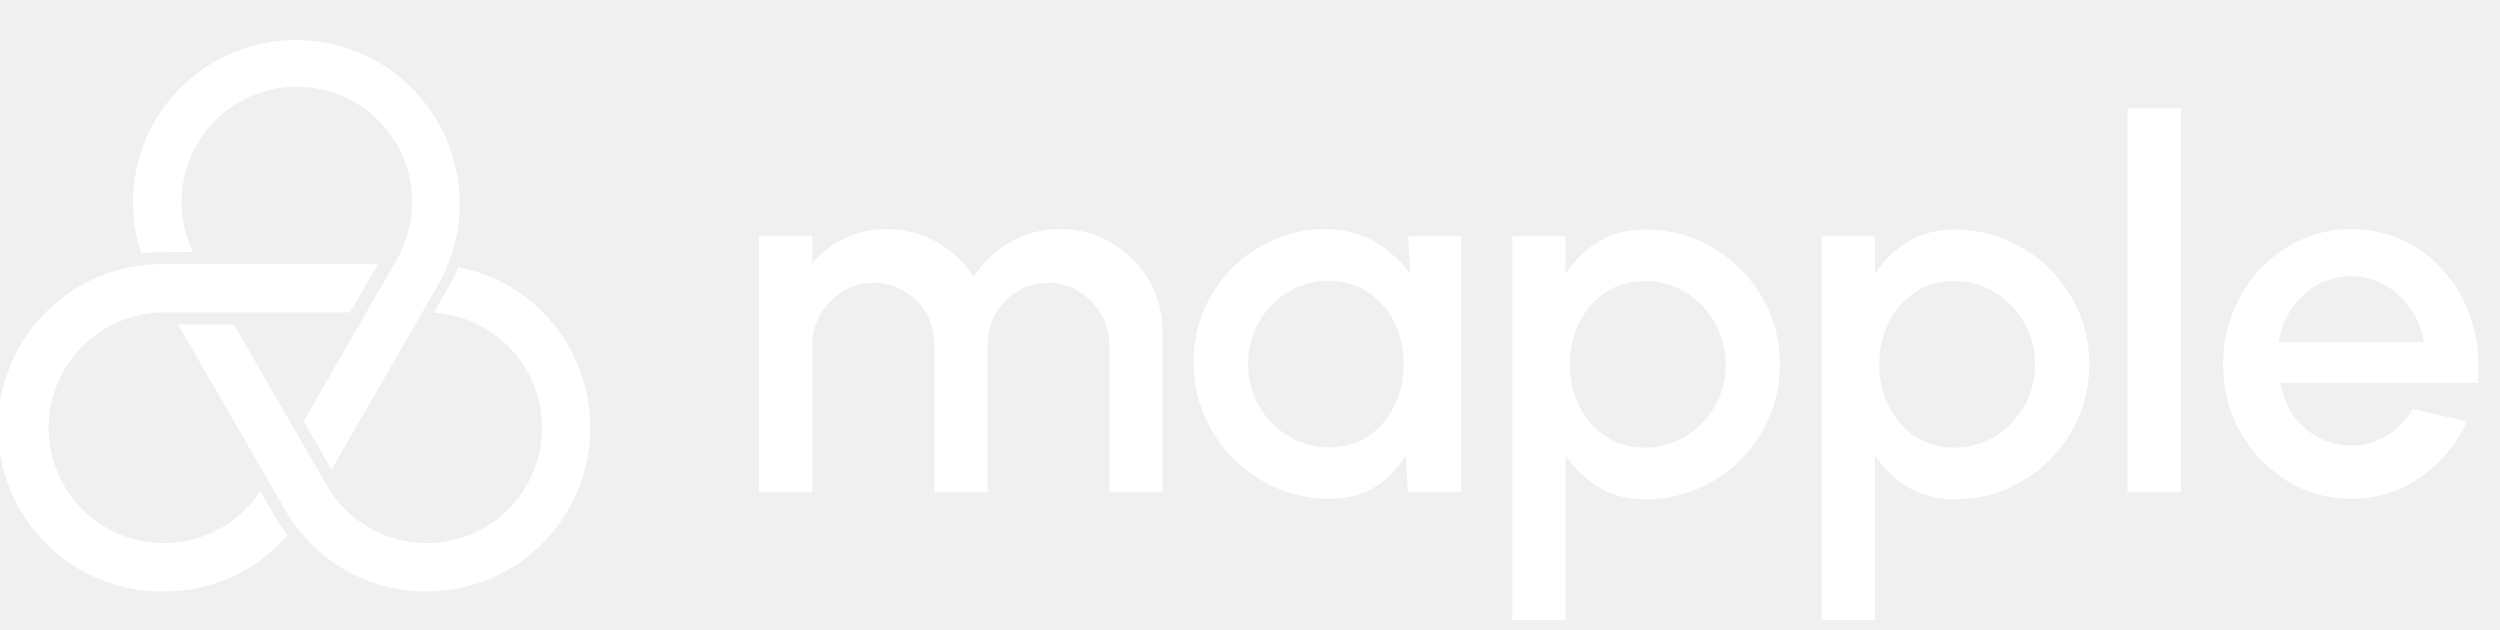
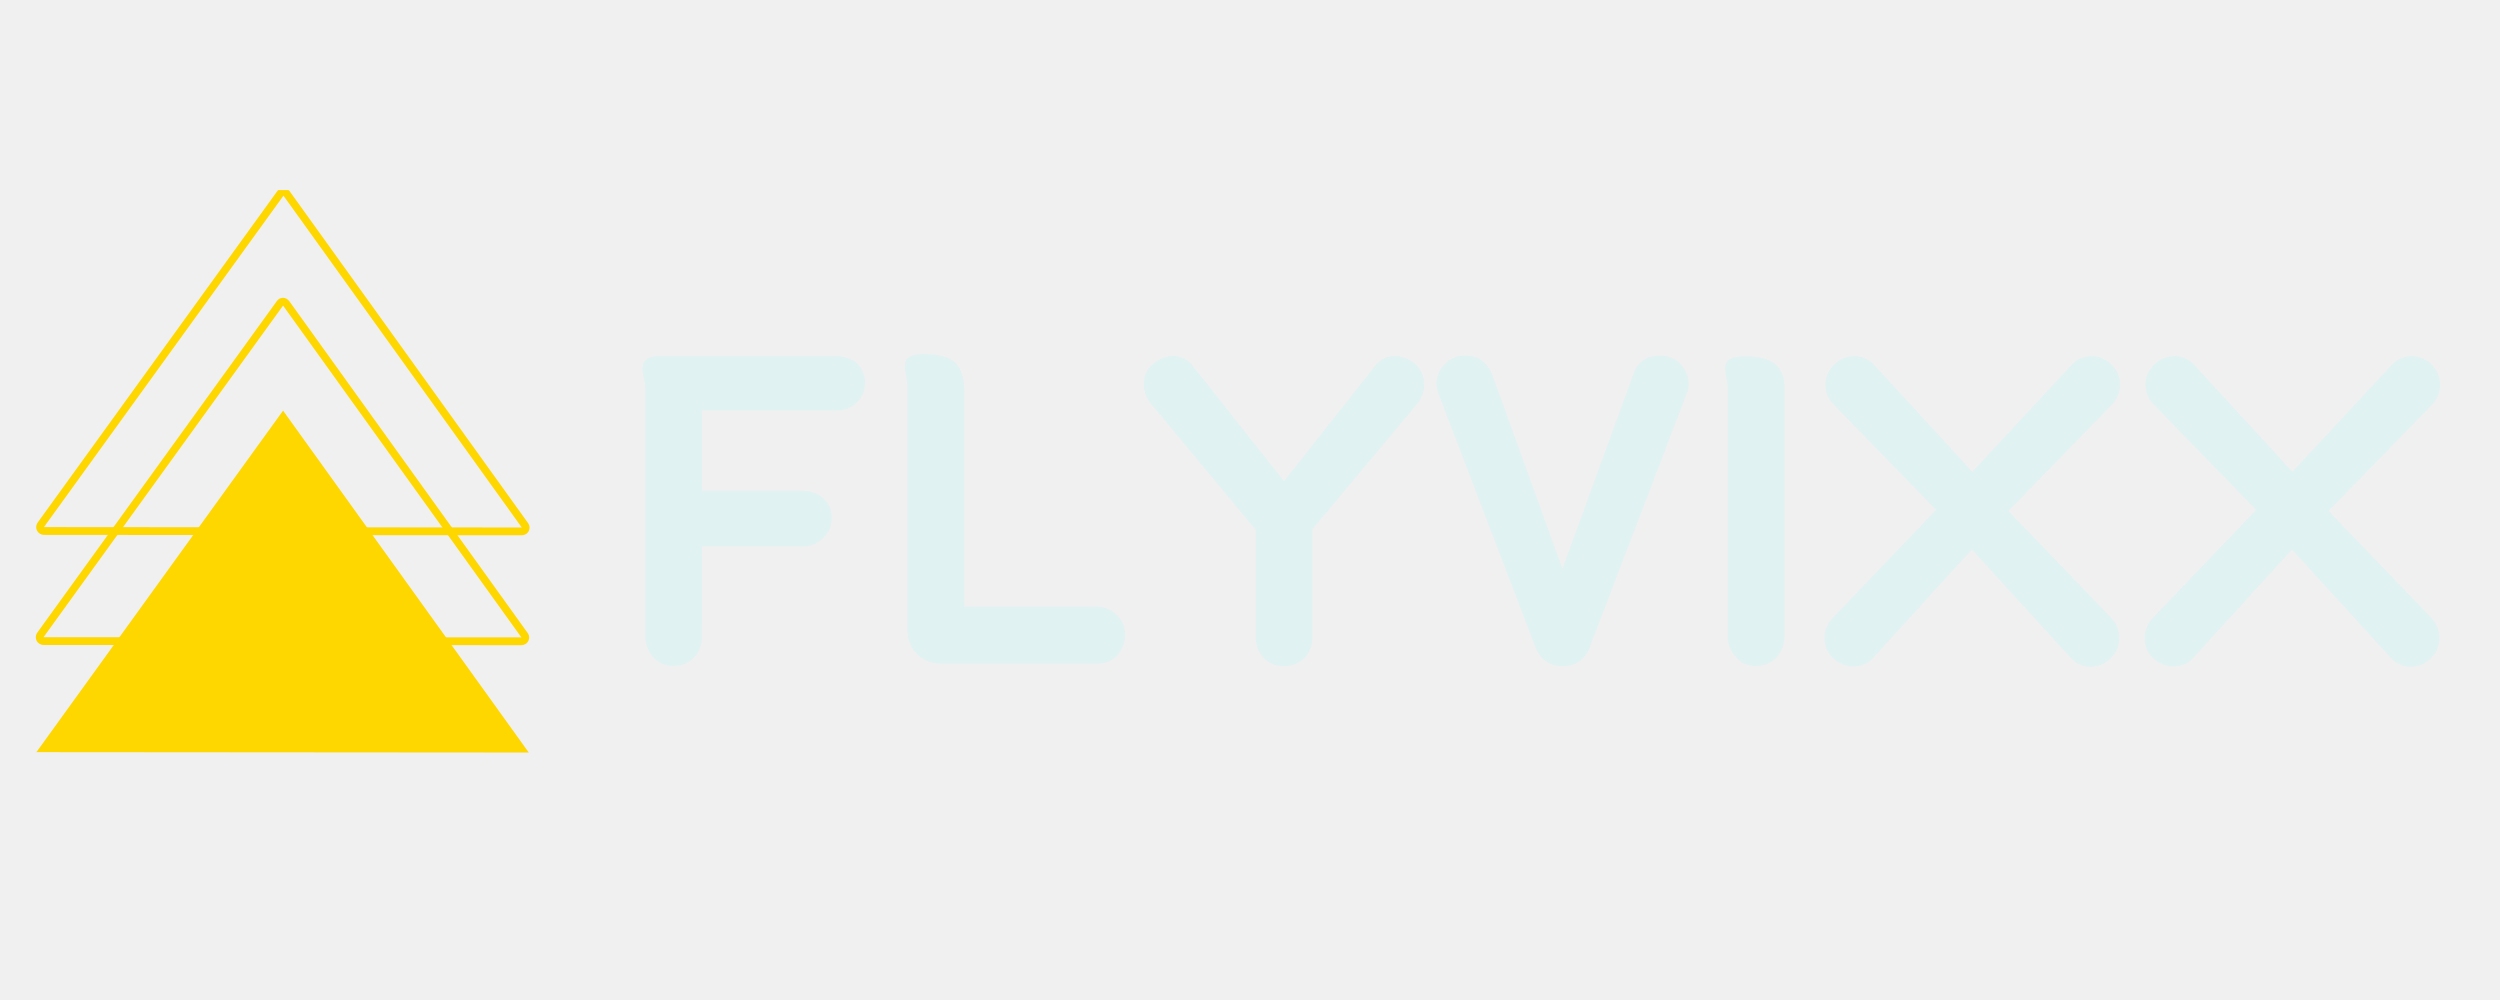
- <svg xmlns="http://www.w3.org/2000/svg" width="127" height="32" viewBox="0 0 127 32" fill="none">
-   <g clip-path="url(#clip0_9350_1050)">
-     <mask id="mask0_9350_1050" style="mask-type:luminance" maskUnits="userSpaceOnUse" x="0" y="1" width="30" height="30">
-       <path d="M30 1H0V31H30V1Z" fill="white" />
-     </mask>
-     <g mask="url(#mask0_9350_1050)">
-       <path d="M9.802 12.804C9.364 11.893 9.168 10.885 9.235 9.877C9.301 8.869 9.627 7.896 10.181 7.051C10.734 6.206 11.497 5.519 12.395 5.056C13.293 4.593 14.295 4.369 15.304 4.408C16.314 4.446 17.296 4.745 18.156 5.275C19.016 5.805 19.724 6.549 20.212 7.433C20.699 8.318 20.95 9.313 20.94 10.324C20.929 11.334 20.658 12.324 20.152 13.198L15.424 21.4L16.841 23.855L22.283 14.43C23.357 12.522 23.636 10.267 23.057 8.155C22.479 6.044 21.091 4.245 19.195 3.15C17.299 2.055 15.048 1.753 12.93 2.308C10.812 2.863 8.998 4.231 7.883 6.115C7.291 7.127 6.922 8.255 6.801 9.421C6.681 10.588 6.811 11.767 7.184 12.879C7.563 12.831 7.945 12.807 8.327 12.807L9.802 12.804Z" fill="white" />
-       <path d="M28.875 17.574C28.288 16.542 27.484 15.65 26.518 14.959C25.553 14.268 24.449 13.794 23.283 13.57C23.135 13.924 22.966 14.268 22.775 14.601L22.034 15.883C23.045 15.945 24.023 16.269 24.872 16.822C25.721 17.375 26.412 18.138 26.878 19.038C27.344 19.938 27.568 20.943 27.529 21.956C27.491 22.968 27.19 23.953 26.657 24.815C26.123 25.676 25.376 26.385 24.487 26.871C23.598 27.358 22.598 27.605 21.585 27.59C20.572 27.574 19.58 27.296 18.707 26.783C17.833 26.27 17.108 25.539 16.601 24.661L11.88 16.486H9.047L14.474 25.888C14.661 26.209 14.867 26.518 15.093 26.812L15.138 26.871C15.911 27.866 16.903 28.669 18.036 29.22C19.169 29.77 20.414 30.052 21.674 30.045C23.133 30.045 24.567 29.66 25.831 28.931C27.094 28.201 28.144 27.151 28.873 25.887C29.603 24.624 29.987 23.19 29.987 21.731C29.987 20.271 29.603 18.838 28.874 17.574H28.875Z" fill="white" />
-       <path d="M13.221 24.949C12.672 25.784 11.918 26.466 11.032 26.928C10.145 27.389 9.155 27.617 8.156 27.588C7.156 27.559 6.181 27.275 5.323 26.763C4.464 26.25 3.751 25.527 3.252 24.661C2.738 23.77 2.467 22.76 2.467 21.731C2.467 20.703 2.737 19.693 3.252 18.802C3.766 17.911 4.505 17.171 5.396 16.657C6.286 16.142 7.296 15.871 8.325 15.871H17.785L19.198 13.417H8.325C7.223 13.402 6.13 13.606 5.109 14.017C4.087 14.428 3.157 15.039 2.373 15.812C1.589 16.585 0.967 17.507 0.542 18.523C0.117 19.539 -0.102 20.629 -0.102 21.73C-0.102 22.832 0.117 23.922 0.542 24.938C0.967 25.954 1.589 26.876 2.373 27.649C3.157 28.423 4.087 29.033 5.109 29.444C6.13 29.855 7.223 30.059 8.325 30.044C9.516 30.051 10.694 29.799 11.778 29.305C12.862 28.812 13.826 28.088 14.602 27.185C14.36 26.872 14.138 26.543 13.939 26.2L13.221 24.949Z" fill="white" />
+ <svg xmlns="http://www.w3.org/2000/svg" width="200" zoomAndPan="magnify" viewBox="0 0 150 60" height="80" preserveAspectRatio="xMidYMid meet" version="1.0">
+   <defs>
+     <g />
+     <clipPath id="0745c982e7">
+       <path d="M 2.148 24 L 32 24 L 32 45.152 L 2.148 45.152 Z M 2.148 24 " clip-rule="nonzero" />
+     </clipPath>
+     <clipPath id="e93f9dcc7d">
+       <path d="M 2.148 17 L 32 17 L 32 39 L 2.148 39 Z M 2.148 17 " clip-rule="nonzero" />
+     </clipPath>
+     <clipPath id="60862ce512">
+       <path d="M 2.148 11.402 L 32 11.402 L 32 33 L 2.148 33 Z M 2.148 11.402 " clip-rule="nonzero" />
+     </clipPath>
+     <clipPath id="418a87e785">
+       <rect x="0" width="112" y="0" height="25" />
+     </clipPath>
+   </defs>
+   <g clip-path="url(#0745c982e7)">
+     <path fill="#ffd700" d="M 2.184 45.129 L 31.727 45.152 L 16.984 24.637 Z M 2.184 45.129 " fill-opacity="1" fill-rule="nonzero" />
+   </g>
+   <g clip-path="url(#e93f9dcc7d)">
+     <path fill="#ffd700" d="M 2.613 38.23 L 16.984 18.336 L 31.281 38.242 L 2.613 38.23 M 2.148 38.23 C 2.148 38.301 2.16 38.371 2.195 38.441 C 2.273 38.594 2.438 38.699 2.613 38.699 L 31.281 38.711 C 31.457 38.711 31.621 38.617 31.703 38.453 C 31.738 38.383 31.75 38.312 31.75 38.242 C 31.75 38.148 31.715 38.055 31.656 37.973 L 17.355 18.066 C 17.262 17.949 17.121 17.867 16.984 17.867 C 16.832 17.867 16.691 17.938 16.609 18.066 L 2.242 37.949 C 2.184 38.031 2.148 38.125 2.148 38.23 Z M 2.148 38.23 " fill-opacity="1" fill-rule="nonzero" />
+   </g>
+   <g clip-path="url(#60862ce512)">
+     <path fill="#ffd700" d="M 2.637 31.625 L 17.008 11.742 L 31.305 31.648 L 2.637 31.625 M 2.172 31.625 C 2.172 31.695 2.184 31.766 2.219 31.836 C 2.297 31.988 2.461 32.094 2.637 32.094 L 31.305 32.117 C 31.48 32.117 31.645 32.023 31.727 31.859 C 31.762 31.789 31.773 31.719 31.773 31.648 C 31.773 31.555 31.738 31.461 31.68 31.379 L 17.379 11.473 C 17.285 11.359 17.145 11.277 17.008 11.277 C 16.855 11.277 16.715 11.348 16.633 11.473 L 2.266 31.344 C 2.207 31.426 2.172 31.531 2.172 31.625 Z M 2.172 31.625 " fill-opacity="1" fill-rule="nonzero" />
+   </g>
+   <g transform="matrix(1, 0, 0, 1, 36, 20)">
+     <g clip-path="url(#418a87e785)">
+       <g fill="#e0f2f1" fill-opacity="1">
+         <g transform="translate(0.791556, 19.81066)">
+           <g>
+             <path d="M 1.938 -1.625 L 1.938 -16.531 C 1.926 -16.719 1.895 -16.914 1.844 -17.125 C 1.789 -17.332 1.766 -17.531 1.766 -17.719 C 1.766 -17.938 1.836 -18.109 1.984 -18.234 C 2.129 -18.367 2.414 -18.438 2.844 -18.438 L 13.438 -18.438 C 13.594 -18.438 13.766 -18.41 13.953 -18.359 C 14.148 -18.305 14.332 -18.223 14.5 -18.109 C 14.664 -17.984 14.805 -17.82 14.922 -17.625 C 15.035 -17.426 15.098 -17.188 15.109 -16.906 C 15.109 -16.426 14.957 -16.023 14.656 -15.703 C 14.508 -15.547 14.332 -15.422 14.125 -15.328 C 13.926 -15.234 13.695 -15.188 13.438 -15.188 L 5.328 -15.188 L 5.328 -10.359 L 11.391 -10.359 C 11.609 -10.359 11.82 -10.32 12.031 -10.25 C 12.238 -10.176 12.422 -10.07 12.578 -9.938 C 12.742 -9.789 12.875 -9.617 12.969 -9.422 C 13.062 -9.223 13.109 -8.992 13.109 -8.734 C 13.109 -8.484 13.062 -8.254 12.969 -8.047 C 12.875 -7.848 12.742 -7.672 12.578 -7.516 C 12.242 -7.191 11.848 -7.031 11.391 -7.031 L 5.328 -7.031 L 5.328 -1.625 C 5.328 -1.156 5.176 -0.742 4.875 -0.391 C 4.719 -0.223 4.535 -0.094 4.328 0 C 4.117 0.094 3.883 0.141 3.625 0.141 C 3.363 0.141 3.129 0.094 2.922 0 C 2.711 -0.094 2.535 -0.223 2.391 -0.391 C 2.086 -0.742 1.938 -1.156 1.938 -1.625 Z M 1.938 -1.625 " />
+           </g>
+         </g>
+       </g>
+       <g fill="#e0f2f1" fill-opacity="1">
+         <g transform="translate(16.53287, 19.81066)">
+           <g>
+             <path d="M 14.969 -1.719 C 14.969 -1.457 14.922 -1.223 14.828 -1.016 C 14.742 -0.805 14.629 -0.629 14.484 -0.484 C 14.191 -0.16 13.816 0 13.359 0 L 3.828 0 C 3.547 -0.008 3.289 -0.066 3.062 -0.172 C 2.832 -0.273 2.633 -0.414 2.469 -0.594 C 2.102 -0.957 1.922 -1.426 1.922 -2 L 1.922 -16.75 C 1.898 -16.957 1.867 -17.148 1.828 -17.328 C 1.816 -17.43 1.801 -17.523 1.781 -17.609 C 1.77 -17.691 1.766 -17.781 1.766 -17.875 C 1.766 -18.102 1.844 -18.27 2 -18.375 C 2.082 -18.438 2.195 -18.484 2.344 -18.516 C 2.5 -18.547 2.703 -18.562 2.953 -18.562 C 3.297 -18.562 3.609 -18.531 3.891 -18.469 C 4.18 -18.406 4.438 -18.301 4.656 -18.156 C 4.852 -18 5.008 -17.785 5.125 -17.516 C 5.25 -17.254 5.312 -16.926 5.312 -16.531 L 5.312 -3.406 L 13.266 -3.406 C 13.711 -3.406 14.102 -3.254 14.438 -2.953 C 14.602 -2.797 14.734 -2.613 14.828 -2.406 C 14.922 -2.195 14.969 -1.969 14.969 -1.719 Z M 14.969 -1.719 " />
+           </g>
+         </g>
+       </g>
+       <g fill="#e0f2f1" fill-opacity="1">
+         <g transform="translate(32.27419, 19.81066)">
+           <g>
+             <path d="M 17.172 -16.734 C 17.172 -16.285 17.016 -15.879 16.703 -15.516 L 10.469 -8.062 L 10.469 -1.547 C 10.469 -1.066 10.305 -0.66 9.984 -0.328 C 9.648 -0.004 9.242 0.156 8.766 0.156 C 8.273 0.156 7.875 -0.004 7.562 -0.328 C 7.238 -0.66 7.078 -1.066 7.078 -1.547 L 7.078 -8.016 L 0.844 -15.516 C 0.52 -15.891 0.359 -16.297 0.359 -16.734 C 0.359 -16.961 0.395 -17.176 0.469 -17.375 C 0.551 -17.57 0.68 -17.754 0.859 -17.922 C 1.023 -18.086 1.219 -18.211 1.438 -18.297 C 1.656 -18.391 1.875 -18.441 2.094 -18.453 C 2.312 -18.453 2.52 -18.406 2.719 -18.312 C 2.926 -18.227 3.102 -18.094 3.25 -17.906 L 8.766 -10.938 L 14.281 -17.906 C 14.426 -18.094 14.598 -18.227 14.797 -18.312 C 15.004 -18.406 15.219 -18.453 15.438 -18.453 C 15.664 -18.441 15.883 -18.391 16.094 -18.297 C 16.312 -18.211 16.508 -18.086 16.688 -17.922 C 17.008 -17.598 17.172 -17.203 17.172 -16.734 Z M 17.172 -16.734 " />
+           </g>
+         </g>
+       </g>
+       <g fill="#e0f2f1" fill-opacity="1">
+         <g transform="translate(49.76294, 19.81066)">
+           <g>
+             <path d="M 15.406 -17.453 C 15.594 -17.023 15.598 -16.594 15.422 -16.156 L 9.594 -0.922 C 9.457 -0.566 9.242 -0.297 8.953 -0.109 C 8.66 0.078 8.336 0.164 7.984 0.156 C 7.648 0.164 7.336 0.078 7.047 -0.109 C 6.754 -0.297 6.535 -0.566 6.391 -0.922 L 0.562 -16.156 C 0.383 -16.594 0.391 -17.023 0.578 -17.453 C 0.66 -17.648 0.781 -17.828 0.938 -17.984 C 1.102 -18.148 1.297 -18.273 1.516 -18.359 C 1.734 -18.441 1.953 -18.477 2.172 -18.469 C 2.398 -18.469 2.613 -18.43 2.812 -18.359 C 3.02 -18.273 3.203 -18.148 3.359 -17.984 C 3.516 -17.828 3.641 -17.641 3.734 -17.422 L 7.984 -5.672 L 12.266 -17.422 C 12.328 -17.641 12.438 -17.828 12.594 -17.984 C 12.758 -18.148 12.941 -18.273 13.141 -18.359 C 13.348 -18.43 13.566 -18.469 13.797 -18.469 C 14.023 -18.477 14.25 -18.441 14.469 -18.359 C 14.695 -18.273 14.891 -18.148 15.047 -17.984 C 15.203 -17.828 15.32 -17.648 15.406 -17.453 Z M 15.406 -17.453 " />
+           </g>
+         </g>
+       </g>
+       <g fill="#e0f2f1" fill-opacity="1">
+         <g transform="translate(65.74976, 19.81066)">
+           <g>
+             <path d="M 5.312 -16.703 L 5.312 -1.625 C 5.312 -1.156 5.16 -0.742 4.859 -0.391 C 4.547 -0.035 4.129 0.141 3.609 0.141 C 3.348 0.141 3.109 0.094 2.891 0 C 2.68 -0.102 2.508 -0.242 2.375 -0.422 C 2.07 -0.766 1.922 -1.164 1.922 -1.625 L 1.922 -16.609 C 1.898 -16.816 1.867 -17.008 1.828 -17.188 C 1.816 -17.281 1.801 -17.367 1.781 -17.453 C 1.77 -17.547 1.766 -17.633 1.766 -17.719 C 1.766 -17.957 1.844 -18.129 2 -18.234 C 2.082 -18.285 2.195 -18.328 2.344 -18.359 C 2.5 -18.398 2.703 -18.422 2.953 -18.422 C 3.273 -18.422 3.578 -18.395 3.859 -18.344 C 4.141 -18.301 4.383 -18.211 4.594 -18.078 C 4.801 -17.953 4.969 -17.773 5.094 -17.547 C 5.219 -17.328 5.289 -17.047 5.312 -16.703 Z M 5.312 -16.703 " />
+           </g>
+         </g>
+       </g>
+       <g fill="#e0f2f1" fill-opacity="1">
+         <g transform="translate(72.84057, 19.81066)">
+           <g>
+             <path d="M 11.656 -9.156 L 17.828 -2.734 C 17.992 -2.566 18.113 -2.379 18.188 -2.172 C 18.27 -1.961 18.312 -1.75 18.312 -1.531 C 18.312 -1.32 18.27 -1.109 18.188 -0.891 C 18.113 -0.68 17.988 -0.492 17.812 -0.328 C 17.469 0.016 17.055 0.188 16.578 0.188 C 16.109 0.188 15.719 0.008 15.406 -0.344 L 9.469 -6.844 L 3.547 -0.344 C 3.242 0 2.852 0.172 2.375 0.172 C 2.145 0.172 1.926 0.129 1.719 0.047 C 1.508 -0.035 1.316 -0.16 1.141 -0.328 C 0.961 -0.492 0.832 -0.68 0.75 -0.891 C 0.676 -1.109 0.641 -1.32 0.641 -1.531 C 0.641 -1.988 0.801 -2.391 1.125 -2.734 L 7.328 -9.219 L 1.188 -15.531 C 1.02 -15.695 0.895 -15.883 0.812 -16.094 C 0.727 -16.301 0.688 -16.516 0.688 -16.734 C 0.688 -17.191 0.859 -17.586 1.203 -17.922 C 1.367 -18.098 1.562 -18.227 1.781 -18.312 C 2.008 -18.395 2.227 -18.438 2.438 -18.438 C 2.664 -18.438 2.879 -18.391 3.078 -18.297 C 3.273 -18.211 3.453 -18.082 3.609 -17.906 L 9.5 -11.5 L 15.453 -17.906 C 15.609 -18.082 15.789 -18.211 16 -18.297 C 16.219 -18.391 16.43 -18.438 16.641 -18.438 C 16.859 -18.438 17.07 -18.395 17.281 -18.312 C 17.488 -18.227 17.68 -18.098 17.859 -17.922 C 18.191 -17.586 18.359 -17.191 18.359 -16.734 C 18.359 -16.516 18.316 -16.301 18.234 -16.094 C 18.148 -15.883 18.031 -15.695 17.875 -15.531 Z M 11.656 -9.156 " />
+           </g>
+         </g>
+       </g>
+       <g fill="#e0f2f1" fill-opacity="1">
+         <g transform="translate(92.04787, 19.81066)">
+           <g>
+             <path d="M 11.656 -9.156 L 17.828 -2.734 C 17.992 -2.566 18.113 -2.379 18.188 -2.172 C 18.27 -1.961 18.312 -1.75 18.312 -1.531 C 18.312 -1.32 18.27 -1.109 18.188 -0.891 C 18.113 -0.68 17.988 -0.492 17.812 -0.328 C 17.469 0.016 17.055 0.188 16.578 0.188 C 16.109 0.188 15.719 0.008 15.406 -0.344 L 9.469 -6.844 L 3.547 -0.344 C 3.242 0 2.852 0.172 2.375 0.172 C 2.145 0.172 1.926 0.129 1.719 0.047 C 1.508 -0.035 1.316 -0.16 1.141 -0.328 C 0.961 -0.492 0.832 -0.68 0.75 -0.891 C 0.676 -1.109 0.641 -1.32 0.641 -1.531 C 0.641 -1.988 0.801 -2.391 1.125 -2.734 L 7.328 -9.219 L 1.188 -15.531 C 1.02 -15.695 0.895 -15.883 0.812 -16.094 C 0.727 -16.301 0.688 -16.516 0.688 -16.734 C 0.688 -17.191 0.859 -17.586 1.203 -17.922 C 1.367 -18.098 1.562 -18.227 1.781 -18.312 C 2.008 -18.395 2.227 -18.438 2.438 -18.438 C 2.664 -18.438 2.879 -18.391 3.078 -18.297 C 3.273 -18.211 3.453 -18.082 3.609 -17.906 L 9.5 -11.5 L 15.453 -17.906 C 15.609 -18.082 15.789 -18.211 16 -18.297 C 16.219 -18.391 16.43 -18.438 16.641 -18.438 C 16.859 -18.438 17.07 -18.395 17.281 -18.312 C 17.488 -18.227 17.68 -18.098 17.859 -17.922 C 18.191 -17.586 18.359 -17.191 18.359 -16.734 C 18.359 -16.516 18.316 -16.301 18.234 -16.094 C 18.148 -15.883 18.031 -15.695 17.875 -15.531 Z M 11.656 -9.156 " />
+           </g>
+         </g>
+       </g>
    </g>
  </g>
-   <path d="M38.56 25V12H41.264V13.378C41.715 12.841 42.265 12.416 42.915 12.104C43.574 11.792 44.284 11.636 45.047 11.636C45.974 11.636 46.828 11.861 47.608 12.312C48.388 12.754 49.008 13.343 49.467 14.08C49.926 13.343 50.537 12.754 51.3 12.312C52.071 11.861 52.921 11.636 53.848 11.636C54.81 11.636 55.685 11.87 56.474 12.338C57.263 12.806 57.891 13.434 58.359 14.223C58.827 15.012 59.061 15.887 59.061 16.849V25H56.357V17.538C56.357 16.966 56.218 16.442 55.941 15.965C55.664 15.488 55.291 15.103 54.823 14.808C54.355 14.513 53.835 14.366 53.263 14.366C52.691 14.366 52.171 14.505 51.703 14.782C51.235 15.059 50.862 15.436 50.585 15.913C50.308 16.39 50.169 16.931 50.169 17.538V25H47.465V17.538C47.465 16.931 47.326 16.39 47.049 15.913C46.772 15.436 46.395 15.059 45.918 14.782C45.45 14.505 44.93 14.366 44.358 14.366C43.795 14.366 43.275 14.513 42.798 14.808C42.33 15.103 41.957 15.488 41.68 15.965C41.403 16.442 41.264 16.966 41.264 17.538V25H38.56ZM71.526 12H74.23V25H71.513L71.409 23.115C71.027 23.782 70.512 24.32 69.862 24.727C69.212 25.134 68.445 25.338 67.561 25.338C66.607 25.338 65.71 25.16 64.87 24.805C64.029 24.441 63.288 23.938 62.647 23.297C62.014 22.656 61.52 21.919 61.165 21.087C60.809 20.246 60.632 19.345 60.632 18.383C60.632 17.456 60.805 16.585 61.152 15.77C61.498 14.947 61.979 14.227 62.595 13.612C63.21 12.997 63.921 12.516 64.727 12.169C65.541 11.814 66.412 11.636 67.34 11.636C68.284 11.636 69.116 11.853 69.836 12.286C70.564 12.711 71.166 13.257 71.643 13.924L71.526 12ZM67.496 22.725C68.258 22.725 68.926 22.539 69.498 22.166C70.07 21.785 70.512 21.273 70.824 20.632C71.144 19.991 71.305 19.28 71.305 18.5C71.305 17.711 71.144 16.996 70.824 16.355C70.503 15.714 70.057 15.207 69.485 14.834C68.921 14.453 68.258 14.262 67.496 14.262C66.742 14.262 66.053 14.453 65.429 14.834C64.805 15.215 64.311 15.727 63.947 16.368C63.583 17.009 63.401 17.72 63.401 18.5C63.401 19.289 63.587 20.004 63.96 20.645C64.341 21.278 64.839 21.785 65.455 22.166C66.079 22.539 66.759 22.725 67.496 22.725ZM79.528 31.5H76.824V12H79.528V13.911C79.961 13.244 80.516 12.702 81.192 12.286C81.868 11.87 82.665 11.662 83.584 11.662C84.528 11.662 85.412 11.84 86.236 12.195C87.068 12.55 87.796 13.044 88.42 13.677C89.044 14.301 89.533 15.025 89.889 15.848C90.244 16.671 90.422 17.555 90.422 18.5C90.422 19.445 90.244 20.333 89.889 21.165C89.533 21.997 89.044 22.729 88.42 23.362C87.796 23.986 87.068 24.476 86.236 24.831C85.412 25.186 84.528 25.364 83.584 25.364C82.665 25.364 81.868 25.156 81.192 24.74C80.516 24.315 79.961 23.774 79.528 23.115V31.5ZM83.558 14.275C82.804 14.275 82.141 14.466 81.569 14.847C80.997 15.228 80.55 15.74 80.23 16.381C79.909 17.014 79.749 17.72 79.749 18.5C79.749 19.28 79.909 19.991 80.23 20.632C80.55 21.273 80.997 21.785 81.569 22.166C82.141 22.547 82.804 22.738 83.558 22.738C84.303 22.738 84.988 22.552 85.612 22.179C86.236 21.798 86.734 21.286 87.107 20.645C87.479 20.004 87.666 19.289 87.666 18.5C87.666 17.729 87.479 17.022 87.107 16.381C86.743 15.74 86.249 15.228 85.625 14.847C85.001 14.466 84.312 14.275 83.558 14.275ZM95.245 31.5H92.54V12H95.245V13.911C95.678 13.244 96.233 12.702 96.909 12.286C97.585 11.87 98.382 11.662 99.3 11.662C100.245 11.662 101.129 11.84 101.952 12.195C102.784 12.55 103.512 13.044 104.136 13.677C104.76 14.301 105.25 15.025 105.605 15.848C105.961 16.671 106.138 17.555 106.138 18.5C106.138 19.445 105.961 20.333 105.605 21.165C105.25 21.997 104.76 22.729 104.136 23.362C103.512 23.986 102.784 24.476 101.952 24.831C101.129 25.186 100.245 25.364 99.3 25.364C98.382 25.364 97.585 25.156 96.909 24.74C96.233 24.315 95.678 23.774 95.245 23.115V31.5ZM99.275 14.275C98.52 14.275 97.858 14.466 97.285 14.847C96.713 15.228 96.267 15.74 95.947 16.381C95.626 17.014 95.466 17.72 95.466 18.5C95.466 19.28 95.626 19.991 95.947 20.632C96.267 21.273 96.713 21.785 97.285 22.166C97.858 22.547 98.52 22.738 99.275 22.738C100.02 22.738 100.704 22.552 101.328 22.179C101.952 21.798 102.451 21.286 102.823 20.645C103.196 20.004 103.382 19.289 103.382 18.5C103.382 17.729 103.196 17.022 102.823 16.381C102.459 15.74 101.965 15.228 101.341 14.847C100.717 14.466 100.028 14.275 99.275 14.275ZM108.08 25V5.5H110.784V25H108.08ZM119.436 25.338C118.24 25.338 117.148 25.03 116.16 24.415C115.181 23.8 114.397 22.976 113.807 21.945C113.227 20.905 112.936 19.757 112.936 18.5C112.936 17.547 113.105 16.658 113.443 15.835C113.781 15.003 114.245 14.275 114.834 13.651C115.432 13.018 116.126 12.524 116.914 12.169C117.703 11.814 118.544 11.636 119.436 11.636C120.433 11.636 121.347 11.844 122.179 12.26C123.011 12.667 123.722 13.235 124.311 13.963C124.901 14.682 125.334 15.514 125.611 16.459C125.889 17.395 125.971 18.392 125.858 19.449H115.835C115.948 20.047 116.165 20.589 116.485 21.074C116.815 21.551 117.231 21.928 117.733 22.205C118.245 22.482 118.812 22.625 119.436 22.634C120.095 22.634 120.693 22.469 121.23 22.14C121.776 21.811 122.223 21.356 122.569 20.775L125.312 21.412C124.792 22.565 124.008 23.509 122.959 24.246C121.911 24.974 120.736 25.338 119.436 25.338ZM115.744 17.382H123.128C123.042 16.758 122.821 16.195 122.465 15.692C122.119 15.181 121.681 14.778 121.152 14.483C120.632 14.18 120.06 14.028 119.436 14.028C118.821 14.028 118.249 14.175 117.72 14.47C117.2 14.765 116.767 15.168 116.42 15.679C116.082 16.182 115.857 16.749 115.744 17.382Z" fill="white" />
-   <defs>
-     <clipPath id="clip0_9350_1050">
-       <rect width="30" height="30" fill="white" transform="translate(0 1)" />
-     </clipPath>
-   </defs>
</svg>
